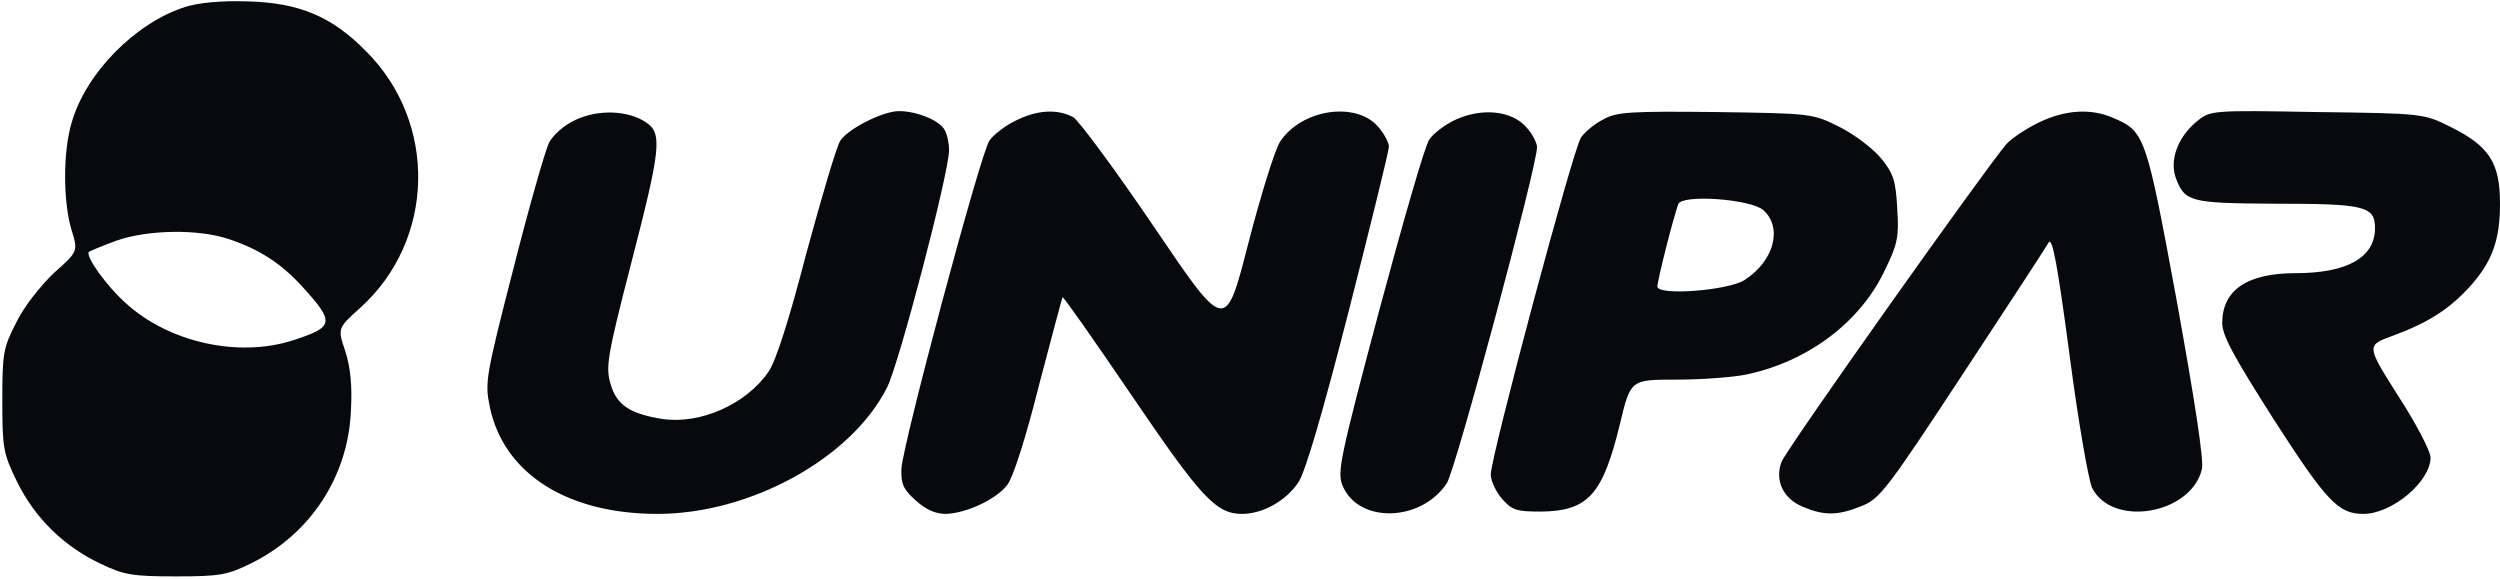
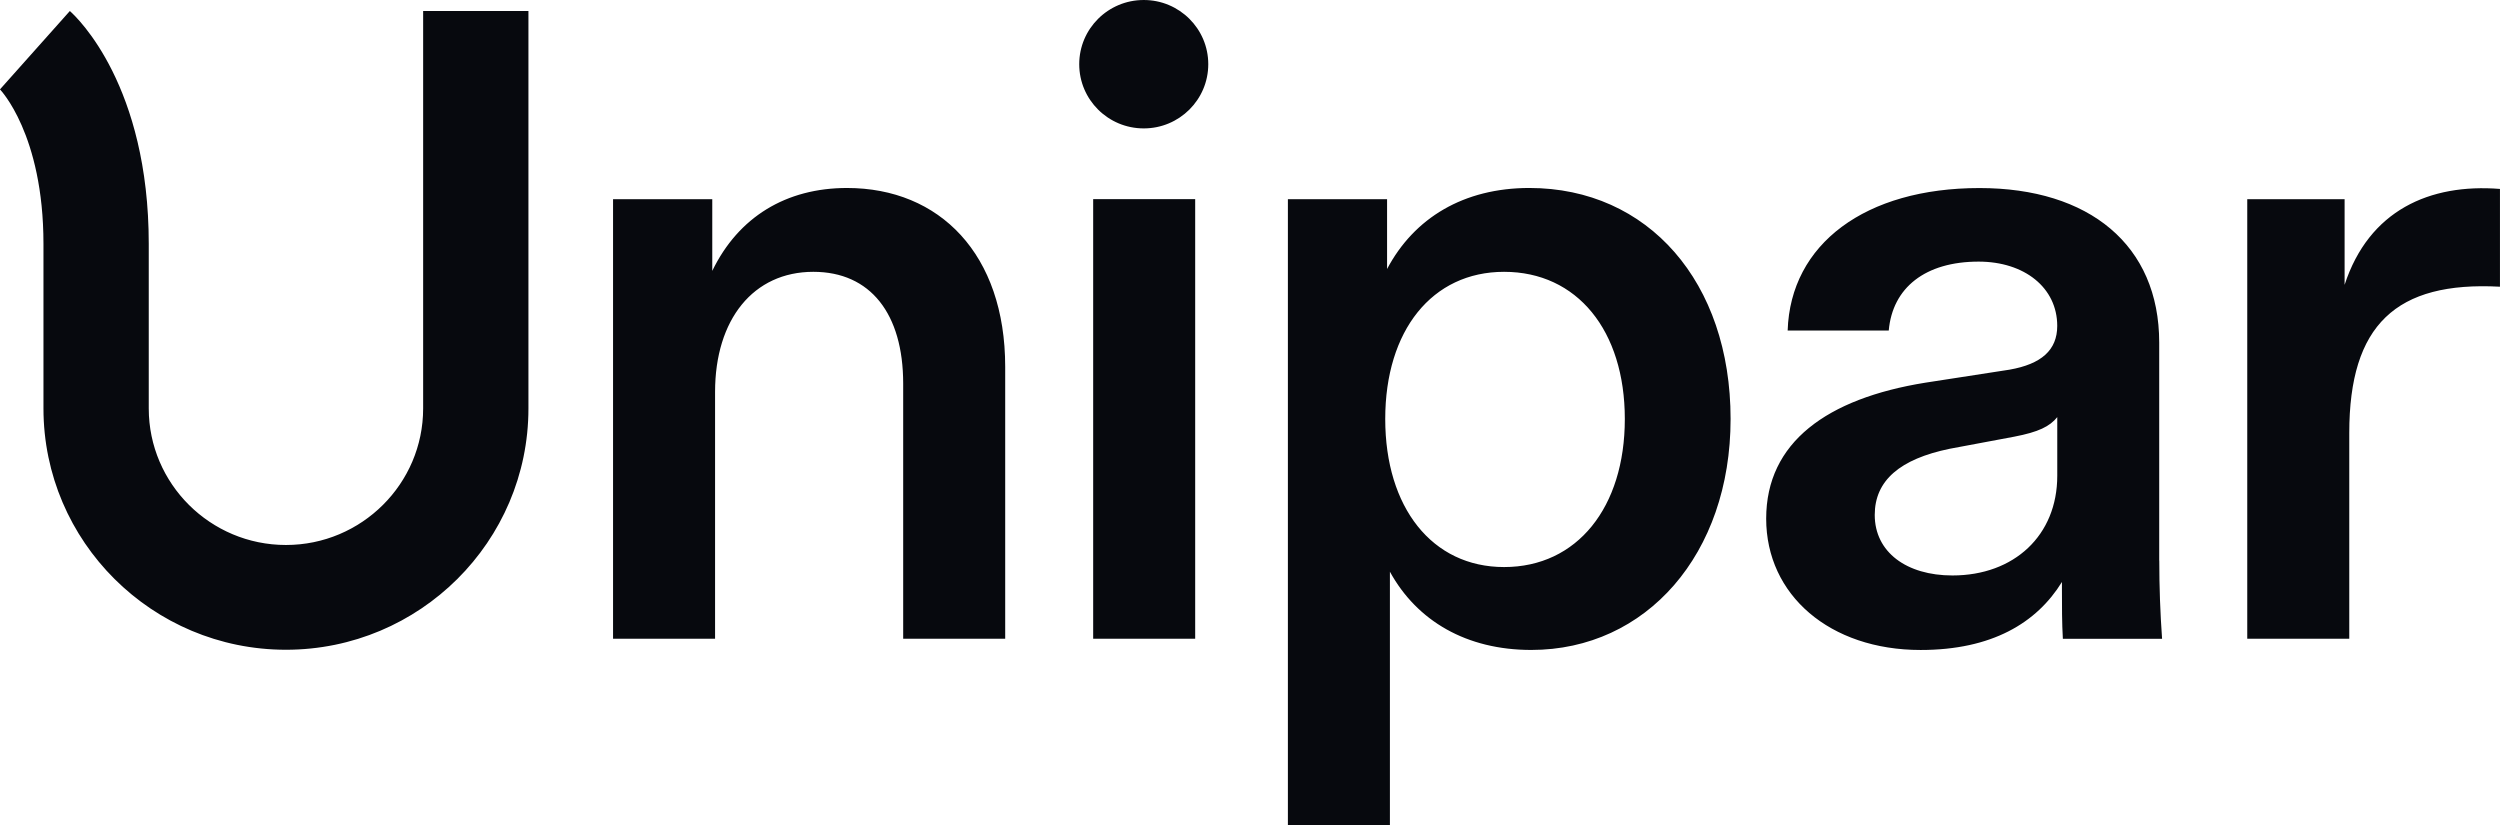
- <svg xmlns="http://www.w3.org/2000/svg" viewBox="0 0 540 125" width="100%" height="100%">
-   <g transform="translate(0,125) scale(0.1,-0.1)" fill="#07090e" stroke="none">
-     <path d="M400 1235 c-107 -34 -214 -142 -245 -249 -19 -63 -19 -169 -1 -231 15 -48 15 -48 -38 -95 -29 -28 -65 -73 -81 -107 -28 -54 -30 -66 -30 -168 0 -104 2 -114 32 -176 39 -79 102 -140 181 -177 50 -24 69 -27 162 -27 95 0 111 3 162 28 128 63 210 187 216 330 3 54 -1 93 -12 128 -17 50 -17 50 32 94 162 146 168 400 12 555 -74 75 -144 104 -255 107 -57 2 -107 -3 -135 -12z m96 -502 c65 -22 111 -52 156 -101 72 -79 70 -88 -19 -117 -117 -38 -268 -5 -361 80 -42 37 -88 102 -80 111 3 2 29 13 59 24 68 24 178 26 245 3z M1243 991 c-24 -11 -48 -32 -57 -49 -8 -16 -43 -138 -77 -272 -60 -234 -62 -246 -51 -299 30 -144 167 -231 362 -231 201 0 419 120 496 273 26 51 134 464 134 513 0 14 -4 34 -10 44 -11 20 -60 40 -98 40 -35 0 -110 -38 -127 -64 -8 -12 -40 -121 -73 -242 -37 -143 -66 -234 -82 -257 -48 -70 -147 -114 -229 -102 -70 11 -99 30 -112 75 -11 37 -8 58 44 260 65 251 68 282 32 306 -39 26 -103 28 -152 5z M2193 989 c-23 -11 -48 -31 -56 -43 -20 -30 -188 -659 -190 -709 -1 -32 4 -44 31 -68 22 -20 43 -29 65 -29 43 1 109 31 133 63 12 15 40 102 68 214 27 103 50 189 51 191 2 2 69 -94 150 -213 150 -221 182 -255 238 -255 45 0 96 29 122 69 15 23 53 153 109 372 47 185 86 343 86 352 0 9 -10 28 -23 43 -48 56 -166 38 -212 -32 -11 -17 -42 -116 -69 -221 -49 -191 -49 -191 -202 35 -84 124 -164 232 -176 239 -34 18 -78 16 -125 -8z M3143 991 c-23 -11 -48 -30 -56 -43 -9 -12 -57 -179 -108 -369 -85 -320 -91 -349 -79 -378 34 -82 169 -79 225 5 19 28 195 685 195 726 0 9 -10 29 -23 43 -31 36 -96 43 -154 16z M3463 992 c-18 -9 -40 -27 -48 -39 -17 -24 -195 -690 -195 -728 0 -13 11 -37 24 -52 22 -25 31 -28 84 -28 102 1 134 36 171 189 23 96 23 96 121 96 55 0 123 5 152 11 133 28 247 113 300 227 27 55 30 71 26 132 -3 58 -8 75 -34 107 -17 21 -56 51 -89 68 -60 30 -60 30 -270 33 -186 2 -214 0 -242 -16z m346 -196 c42 -38 23 -110 -41 -151 -37 -23 -188 -34 -188 -14 0 13 33 144 45 178 8 22 157 11 184 -13z M4405 986 c-27 -13 -59 -34 -71 -47 -44 -51 -477 -661 -486 -687 -15 -40 4 -80 47 -97 45 -19 75 -19 126 2 39 15 55 36 218 284 97 147 181 276 186 285 8 13 19 -46 45 -241 19 -146 41 -271 49 -289 44 -86 213 -57 237 40 5 18 -15 147 -54 363 -67 363 -69 367 -139 397 -47 20 -101 17 -158 -10z M4743 986 c-40 -34 -57 -83 -43 -121 19 -51 32 -54 212 -55 196 0 218 -5 218 -53 0 -63 -60 -97 -171 -97 -106 0 -159 -37 -159 -108 0 -27 26 -74 112 -209 114 -177 139 -203 193 -203 62 0 145 70 145 122 0 13 -31 73 -70 133 -69 109 -69 109 -11 130 76 28 121 57 165 105 49 54 66 101 66 180 0 88 -23 124 -105 165 -60 30 -60 30 -291 33 -230 4 -230 4 -261 -22z" />
-   </g>
+ <svg xmlns="http://www.w3.org/2000/svg" viewBox="0 0 500 165" width="100%" height="100%" version="1.1">
+   <path d="m228.75 25.681c7.127 0 12.904-5.749 12.904-12.84 0-7.092-5.777-12.84-12.904-12.84s-12.905 5.749-12.905 12.84c0 7.092 5.778 12.84 12.905 12.84zm-171.56 104.27c-26.743 0-48.497-21.645-48.497-48.255v-32.912c0-21.984-8.699-30.904-8.699-30.904l13.975-15.676c1.616 1.425 15.782 15.011 15.782 46.58v32.912c0 15.051 12.312 27.302 27.439 27.302 15.127 0 27.439-12.25 27.439-27.302v-79.492h21.058v79.492c0 26.61-21.76 48.255-48.497 48.255zm411.73-72.982c4.867-14.902 17.036-20.302 31.072-19.183v19.556c-20.778-1.119-30.138 7.638-30.138 29.242v41.166h-20.403v-87.916h19.469zm-37.063 55.14c0 5.216 0.184 10.432 0.559 15.649h-19.845c-0.184-3.168-0.184-6.519-0.184-9.87v-1.492c-5.051 8.194-14.036 13.6-28.263 13.6-18.161 0-30.888-10.989-30.888-26.264 0-15.275 12.168-24.026 31.822-27.193l16.845-2.605c6.367-1.119 9.544-3.913 9.544-8.757 0-7.638-6.551-12.854-15.727-12.854-10.669 0-17.22 5.216-17.97 13.783h-20.219c0.559-17.324 15.536-28.496 38.373-28.496 21.903 0 35.939 11.362 35.939 30.918v43.581zm-20.404-28.685c-1.5 1.865-3.743 2.978-8.61 3.913l-12.918 2.421c-9.919 2.049-14.977 6.335-14.977 13.227 0 7.448 6.367 12.108 15.536 12.108 12.352 0 20.969-8.011 20.969-19.929zm-65.336 0.372c0 27.01-16.845 46.193-39.873 46.193-12.918 0-22.837-5.772-28.263-15.648v50.663h-20.403v-125.17h19.837v13.966c5.426-10.242 15.352-16.205 28.455-16.205 23.771 0.007 40.248 18.816 40.248 46.2zm-21.153 0c0-17.697-9.544-29.432-24.146-29.432-14.411 0-23.771 11.735-23.771 29.432 0 17.697 9.36 29.615 23.771 29.615 14.602 0 24.146-11.925 24.146-29.615zm-106.33 43.952v-87.916h20.403v87.916zm-17.594-54.385v54.387h-20.403v-51.036c0-13.966-6.551-22.35-17.97-22.35-11.977 0-19.653 9.496-19.653 24.026v49.361h-20.404v-87.916h19.844v14.34c5.242-10.806 14.786-16.578 26.955-16.578 18.529 0.007 31.631 13.227 31.631 35.768z" fill="#07090e" />
</svg>
